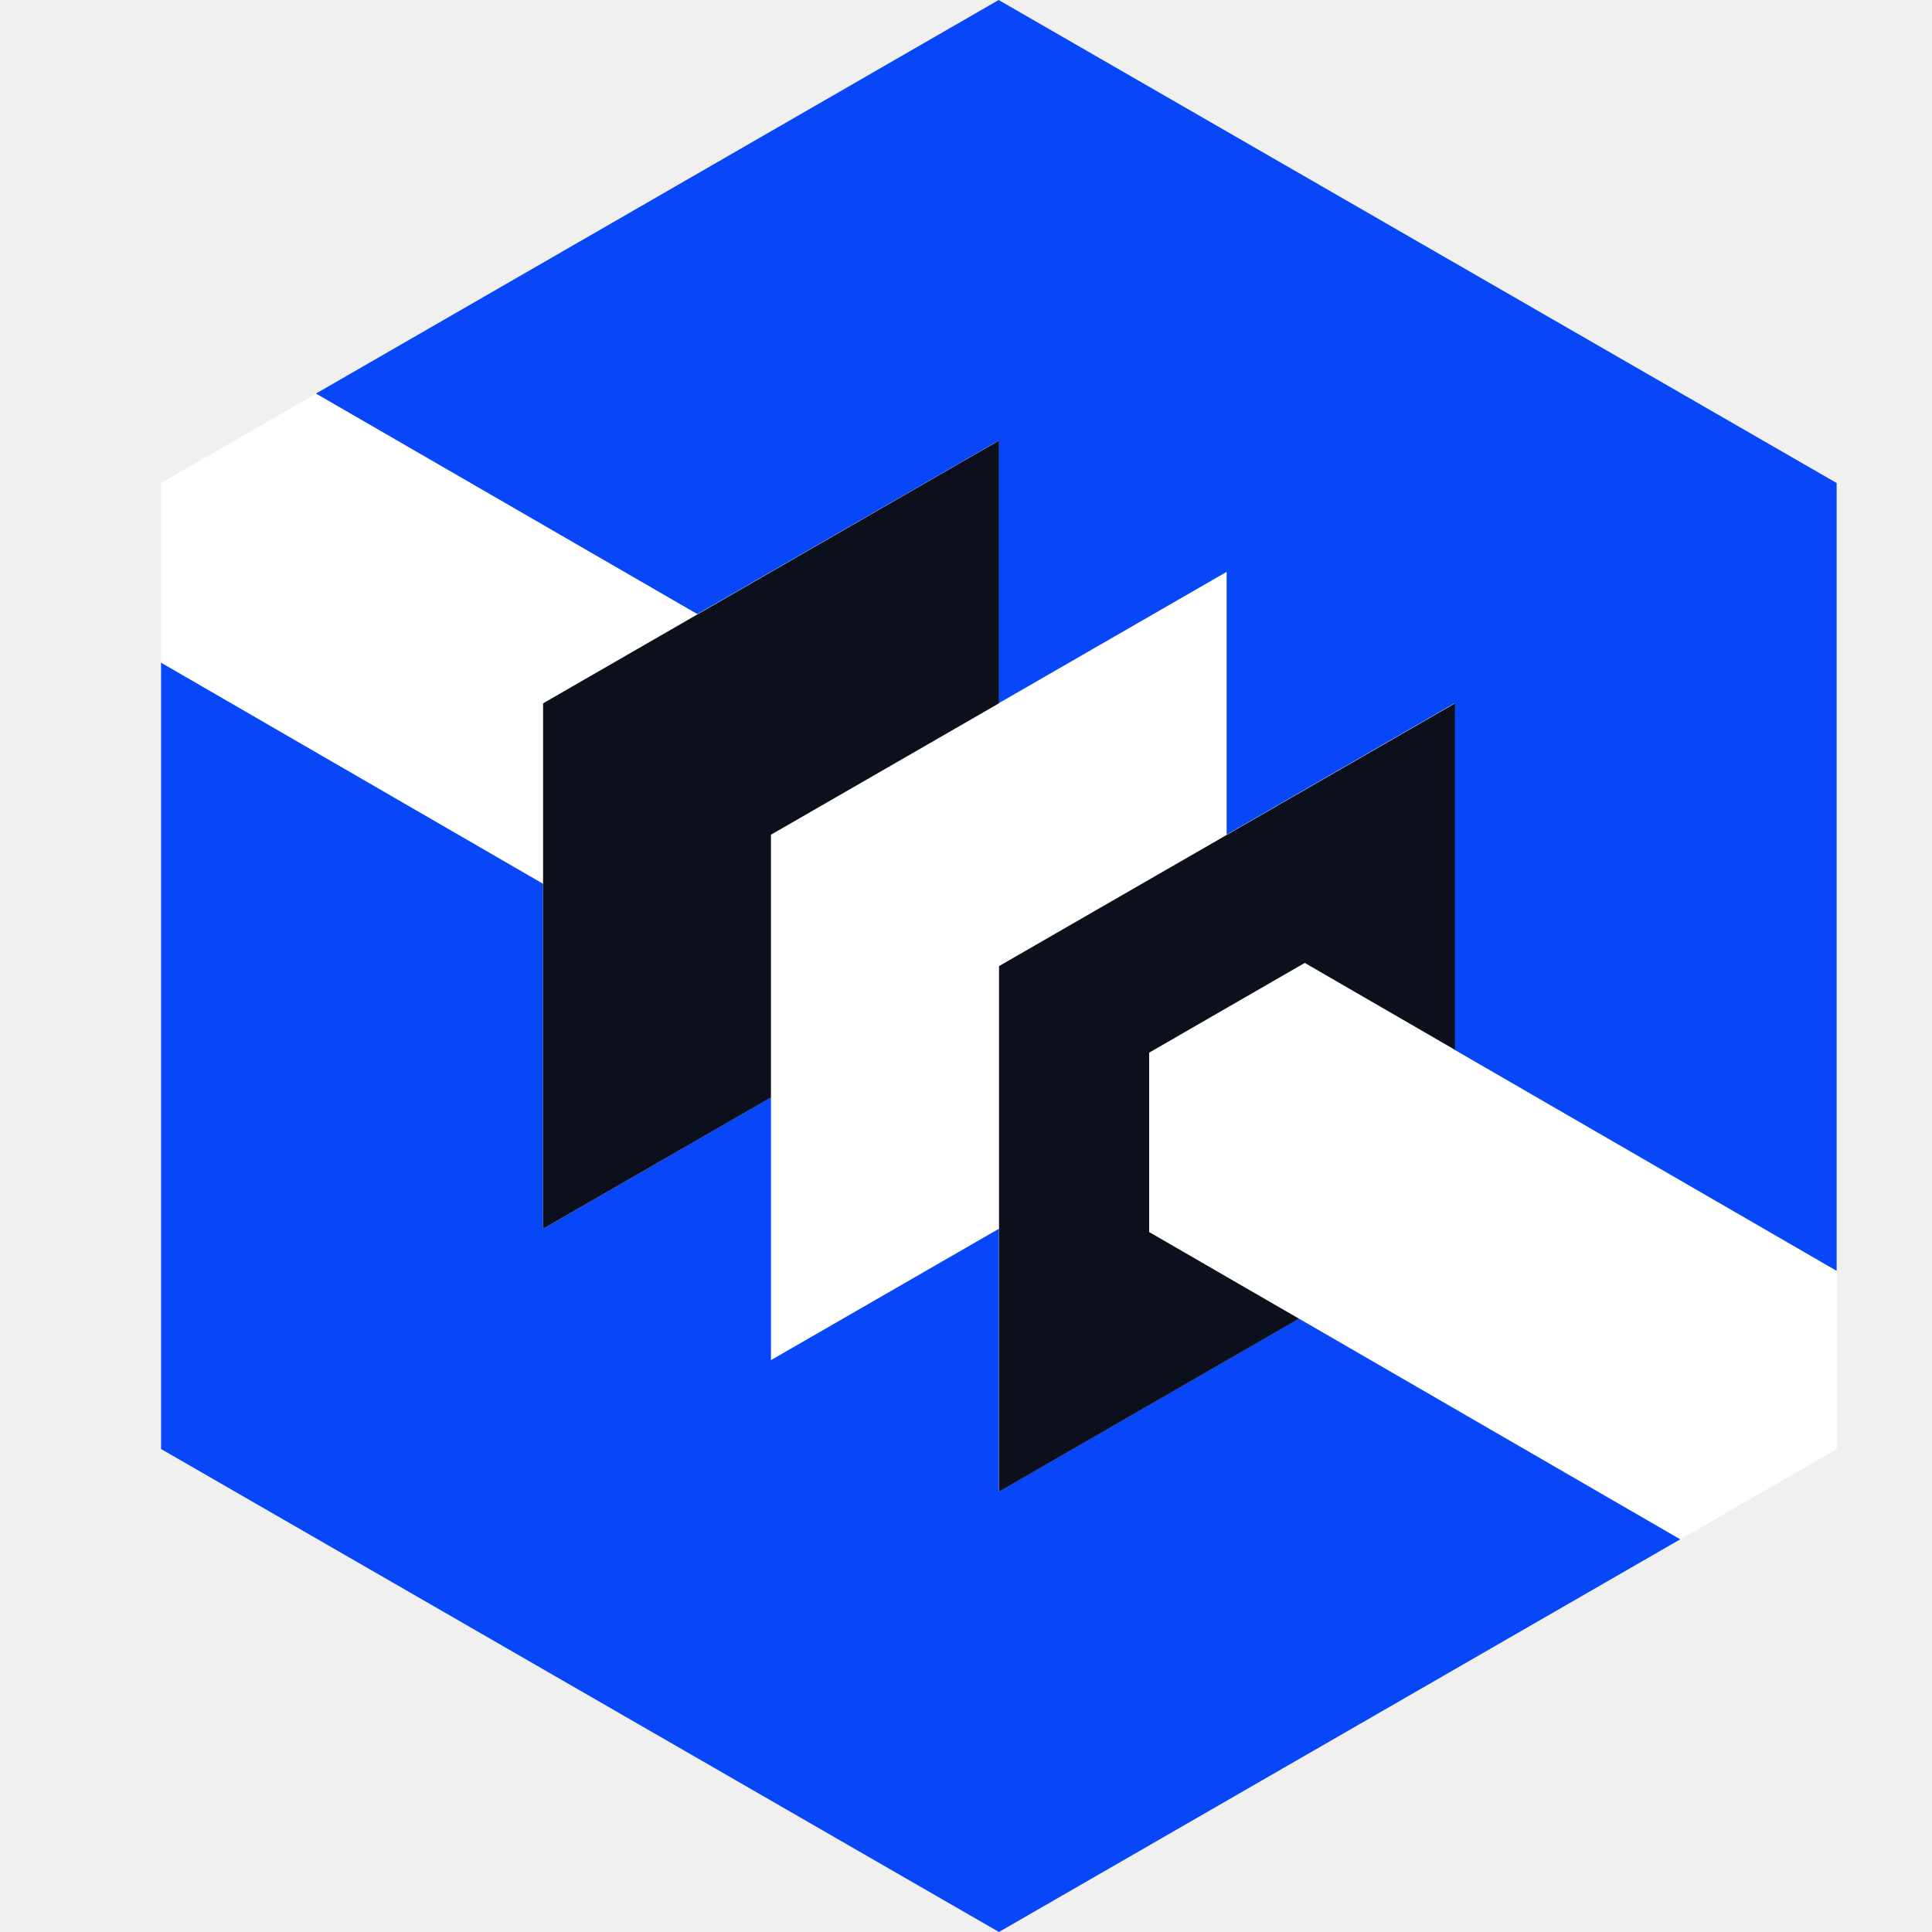
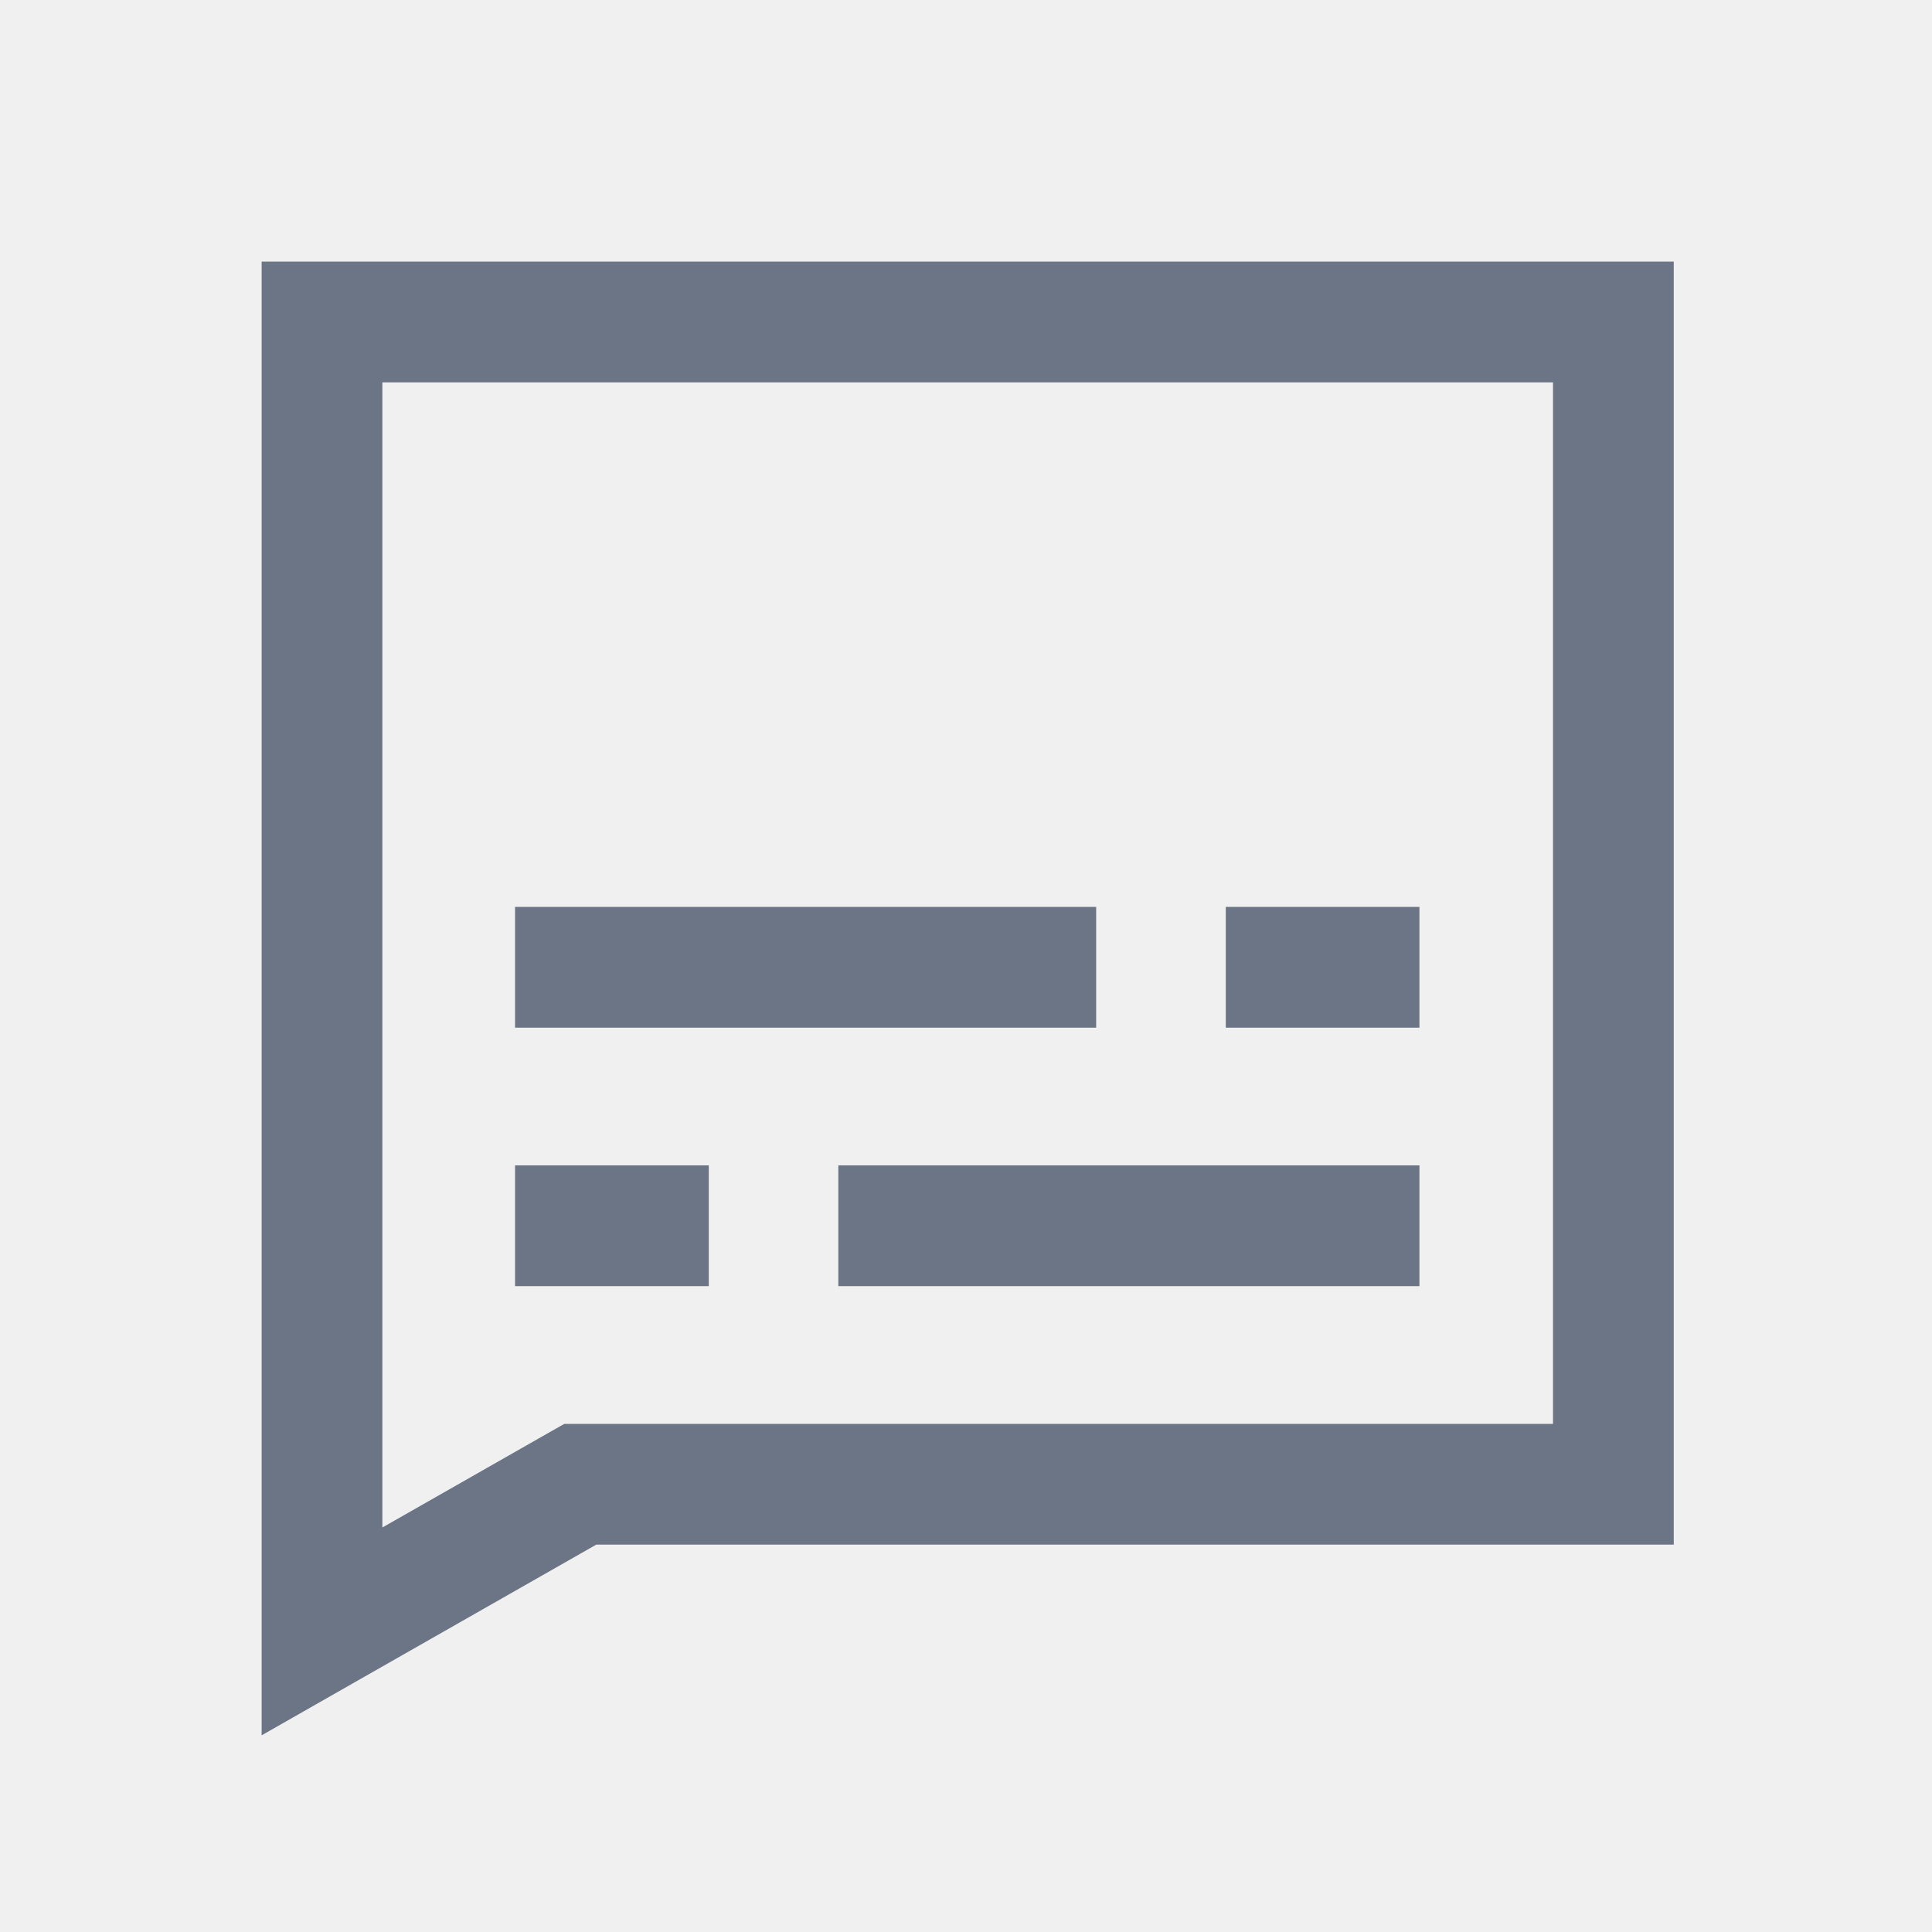
- <svg xmlns="http://www.w3.org/2000/svg" width="20" height="20" viewBox="0 0 20 20" fill="none">
-   <g clip-path="url(#clip0_9490_872)">
-     <path d="M19.015 15.001V5L10.34 0L1.667 5V15.001L10.34 19.999L19.015 15.001Z" fill="white" />
-     <path d="M10.341 15.44V12.72L7.981 14.08V11.36L5.622 12.72V9.149L1.667 6.86V15L10.341 20L17.394 15.935L13.446 13.65L10.341 15.44Z" fill="#0847F7" />
-     <path d="M10.338 0L3.271 4.074L7.219 6.357L10.338 4.561V7.28L12.698 5.92V8.64L15.057 7.28V10.867L19.013 13.156V5L10.338 0Z" fill="#0847F7" />
-     <path d="M7.981 8.641L10.341 7.281V4.561L5.622 7.281V12.72L7.981 11.361V8.641Z" fill="#0B101C" />
-     <path d="M11.896 12.754V10.897L13.507 9.968L15.062 10.868V7.281L10.342 10.001V15.441L13.447 13.651L11.896 12.754Z" fill="#0B101C" />
-   </g>
-   <defs>
-     <clipPath id="clip0_9490_872">
-       <rect width="20" height="20" fill="white" />
-     </clipPath>
-   </defs>
+ <svg xmlns="http://www.w3.org/2000/svg" width="24" height="24" viewBox="0 0 24 24" fill="none">
+   <path d="M20.792 19.188H7.407L4.371 20.918L3.25 21.557V3.25H20.792V19.188ZM4.75 18.975L6.837 17.786L7.01 17.688H19.292V4.75H4.75V18.975ZM8.805 15.977H6.398V14.477H8.805V15.977ZM17.633 15.977H10.414V14.477H17.633V15.977ZM13.617 12.766H6.398V11.266H13.617V12.766ZM17.633 12.766H15.227V11.266H17.633V12.766Z" fill="#6C7585" />
</svg>
